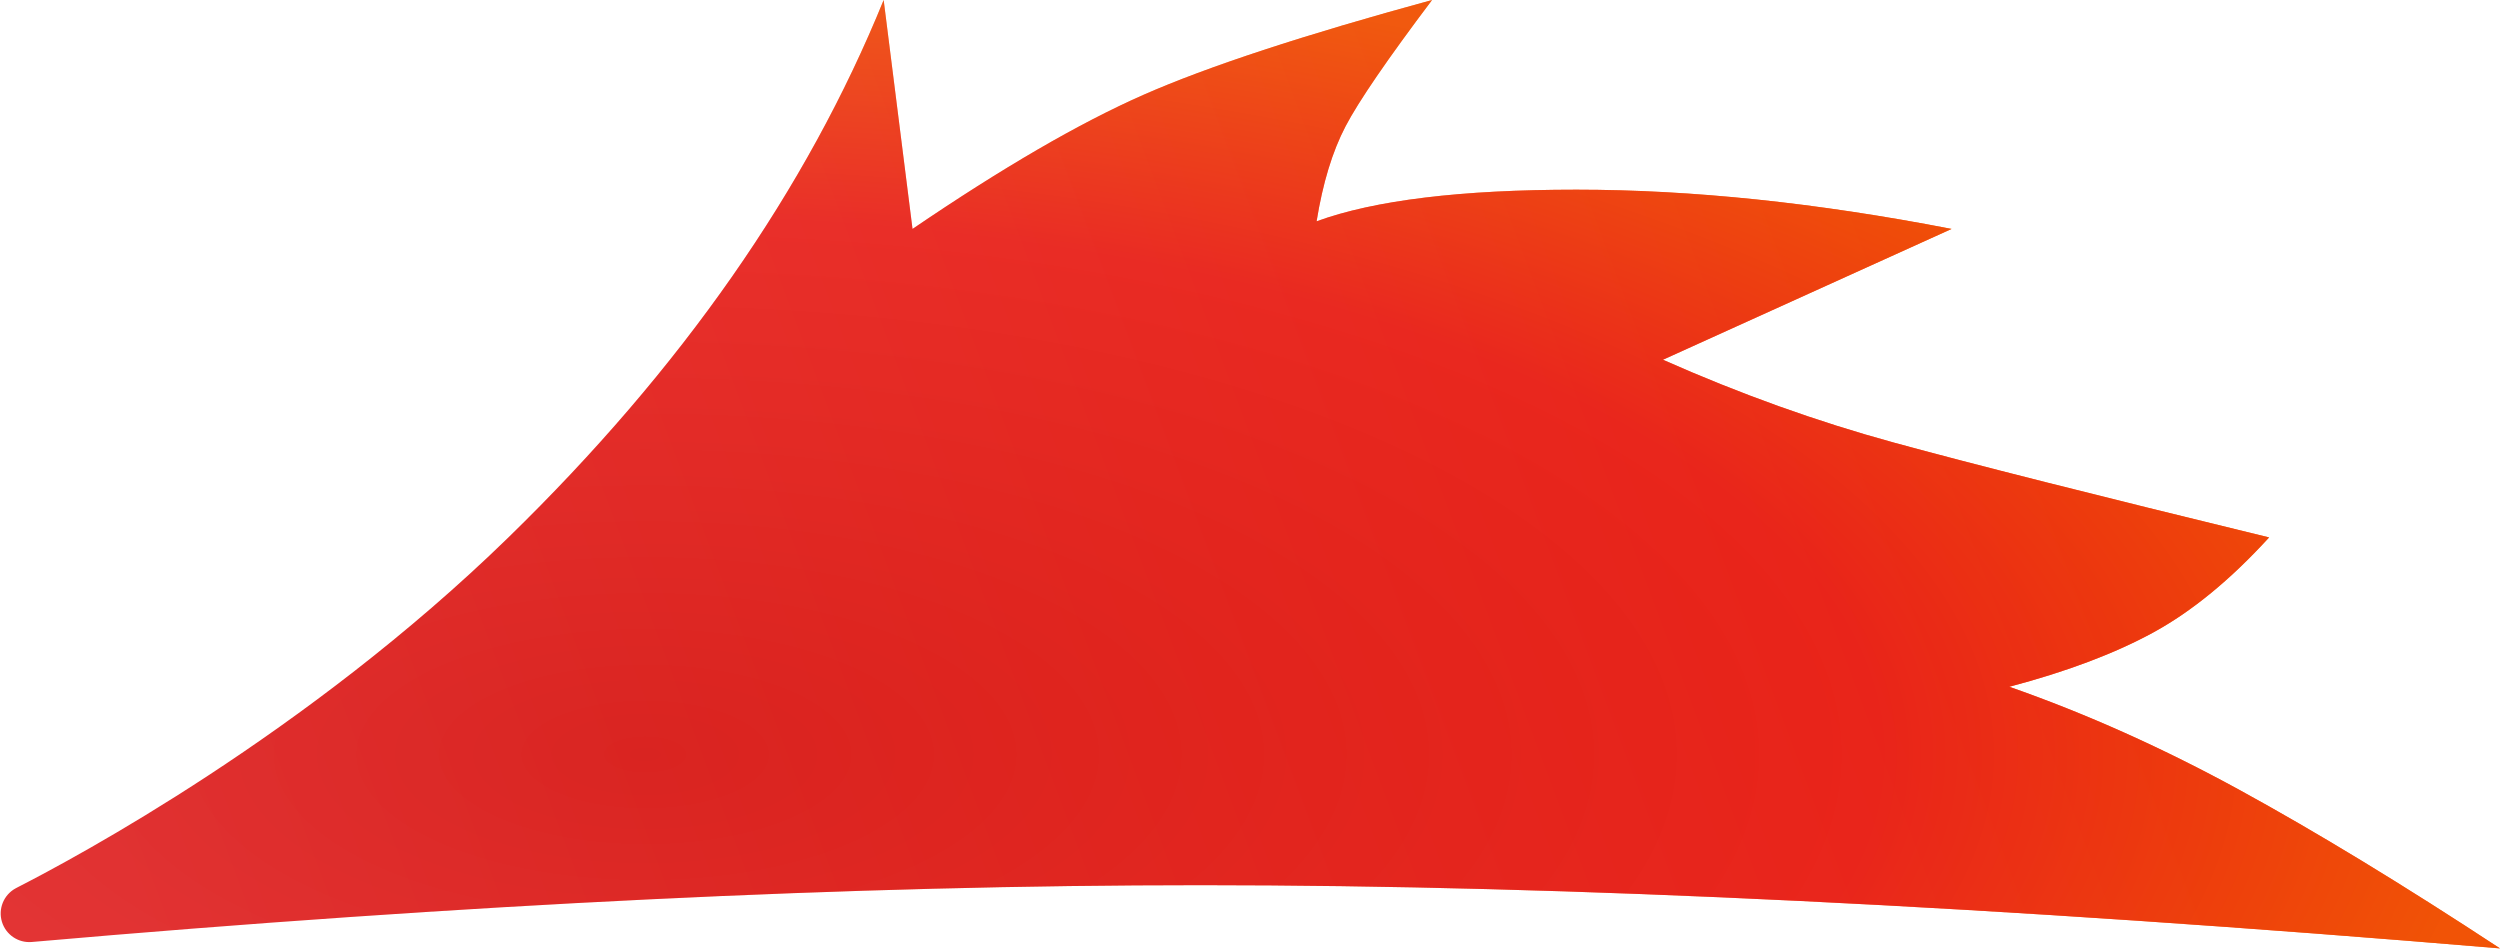
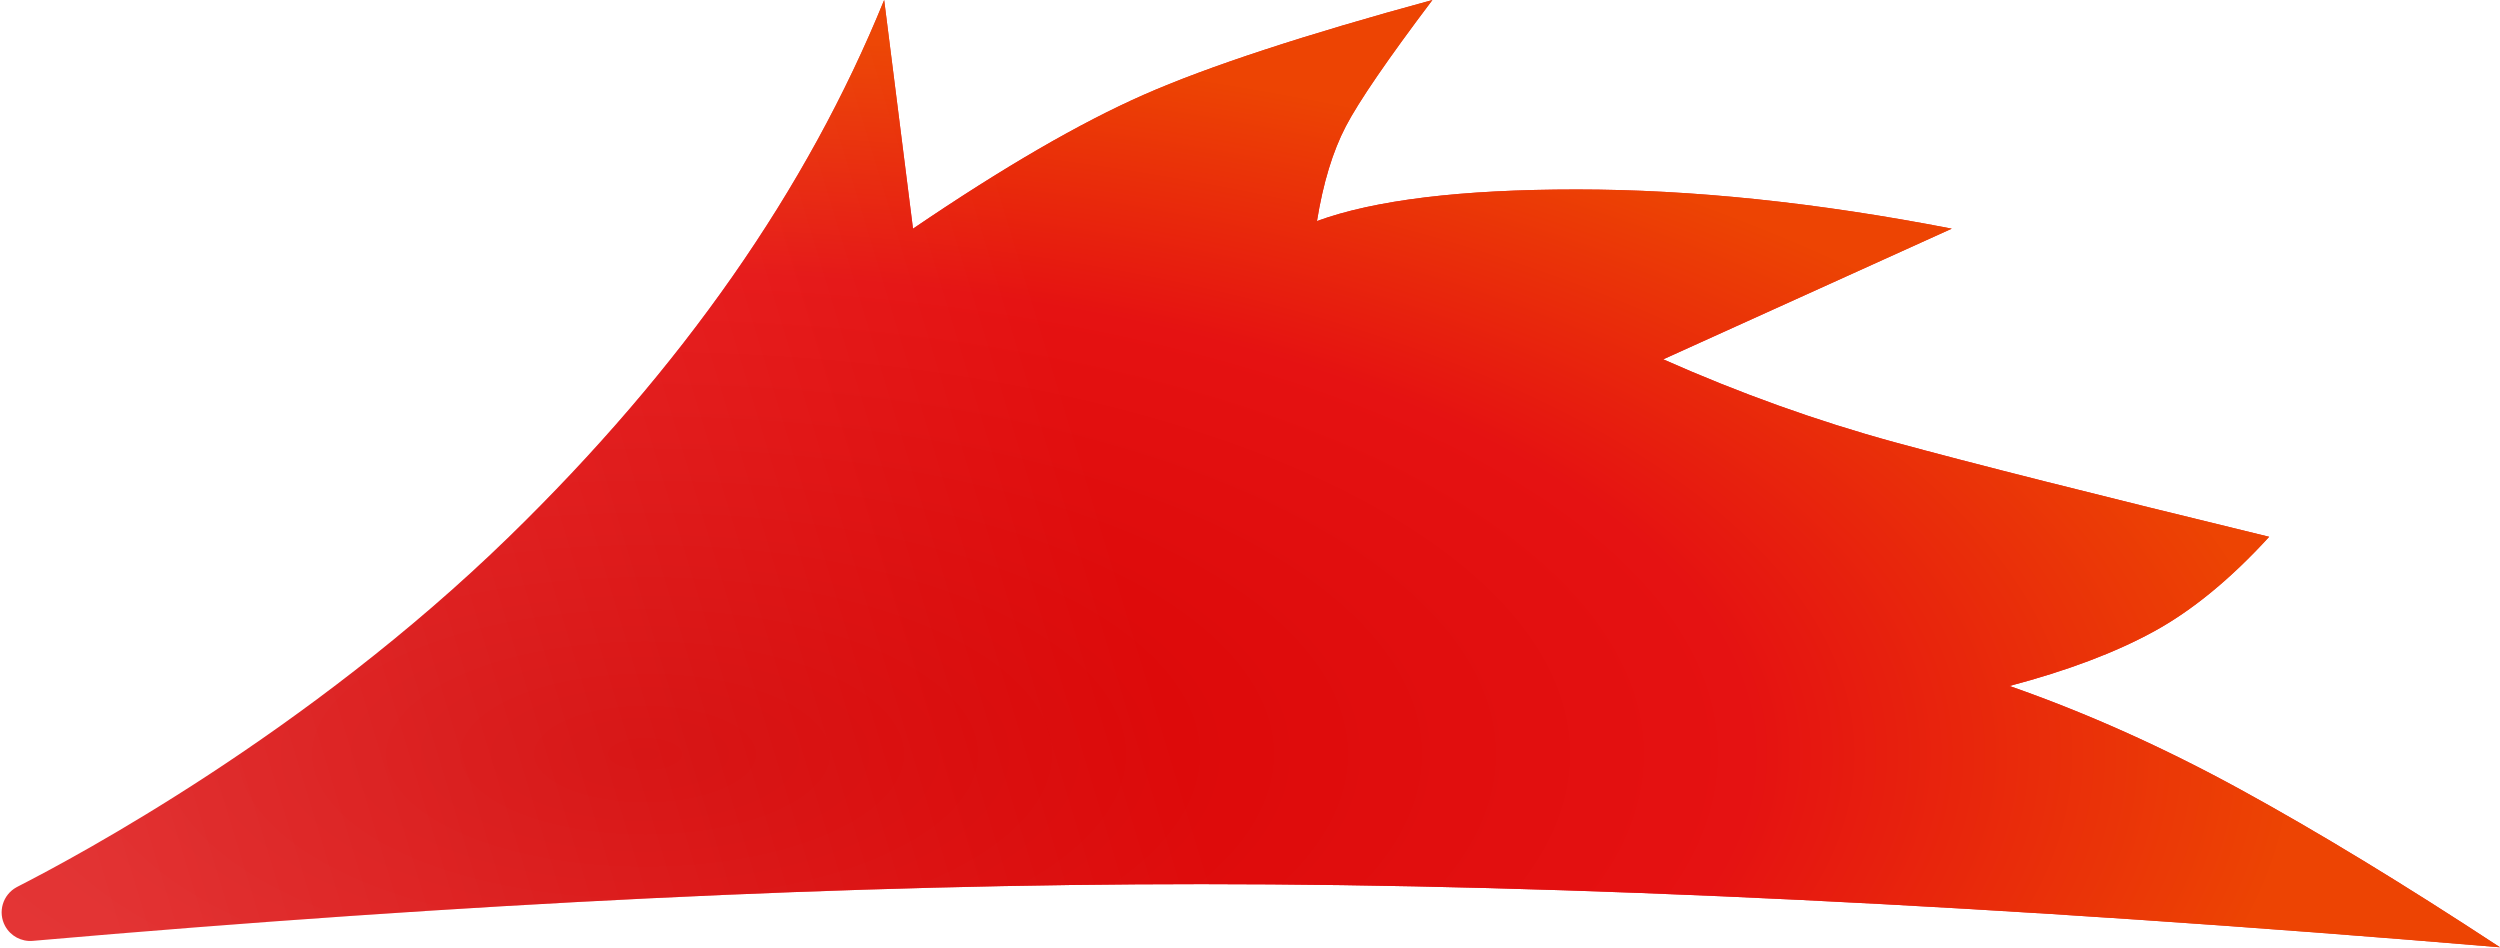
- <svg xmlns="http://www.w3.org/2000/svg" xmlns:xlink="http://www.w3.org/1999/xlink" width="688" height="261">
+ <svg xmlns="http://www.w3.org/2000/svg" xmlns:xlink="http://www.w3.org/1999/xlink" width="702px" height="266px" viewBox="0 0 702 266" version="1.1">
  <defs>
-     <radialGradient cx="25.894%" cy="79.525%" fx="25.894%" fy="79.525%" r="84.12%" gradientTransform="matrix(0 -1 .87012 0 -.433 1.054)" id="c">
+     <linearGradient x1="44.062%" y1="51.921%" x2="0%" y2="56.959%" id="linearGradient-1">
+       <stop stop-color="#E51212" offset="0%" />
+       <stop stop-color="#FFFFFF" offset="100%" />
+     </linearGradient>
+     <radialGradient cx="25.894%" cy="79.525%" fx="25.894%" fy="79.525%" r="75.428%" gradientTransform="translate(0.258938,0.795254),scale(0.373072,1),rotate(-90),scale(1,2.330328),translate(-0.258938,-0.795254)" id="radialGradient-2">
      <stop stop-color="#D20000" offset="0%" />
      <stop stop-color="#E51212" offset="67.086%" />
      <stop stop-color="#EE4E00" offset="100%" />
    </radialGradient>
-     <linearGradient x1="81.215%" y1="45.501%" x2="0%" y2="56.971%" id="a">
-       <stop stop-color="#FF6C24" offset="0%" />
-       <stop stop-color="#FFF" offset="100%" />
-     </linearGradient>
-     <path d="M688 261c-26.477-17.4-50.307-31.9-71.489-43.5-21.181-11.6-42.363-21.1-63.545-28.5 15.886-4.2 29.125-9.2 39.716-15 10.59-5.8 21.182-14.5 31.773-26.1-47.66-11.6-82.08-20.3-103.262-26.1-21.182-5.8-42.363-13.4-63.545-22.8l79.432-36c-37.069-7.2-71.49-10.8-103.262-10.8-31.773 0-55.602 2.9-71.488 8.7 1.696-10.502 4.344-19.202 7.943-26.1 3.598-6.898 11.542-18.498 23.83-34.8-35.339 9.638-61.816 18.338-79.433 26.1-17.616 7.762-38.798 20.062-63.545 36.9l-7.943-63c-21.206 52.197-55.626 101.497-103.262 147.9-55.602 54.165-119.147 88.123-135.034 96.261-.205.106-.41.214-.615.327a7.876 7.876 0 004.481 14.747C127.916 248.812 235.184 243.6 330.557 243.6c100.613 0 219.761 5.8 357.443 17.4z" id="b" />
+     <path d="M757,533 C729.992,515.267 705.686,500.489 684.08,488.667 C662.473,476.844 640.867,467.162 619.261,459.621 C635.466,455.34 648.97,450.244 659.773,444.333 C670.576,438.422 681.379,429.556 692.182,417.733 C643.568,405.911 608.458,397.044 586.852,391.133 C565.246,385.222 543.64,377.477 522.034,367.897 L603.057,331.207 C565.246,323.869 530.136,320.2 497.727,320.2 C465.318,320.2 441.011,323.156 424.807,329.067 C426.538,318.363 429.238,309.496 432.909,302.467 C436.58,295.437 444.682,283.615 457.216,267 C421.17,276.822 394.162,285.689 376.193,293.6 C358.224,301.511 336.618,314.047 311.375,331.207 L303.273,267 C281.642,320.197 246.532,370.441 197.943,417.733 C141.227,472.935 76.409,507.544 60.205,515.839 C60.021,515.932 59.839,516.029 59.656,516.128 L59.656,516.128 C55.757,518.252 54.318,523.134 56.441,527.033 C57.97,529.84 61.017,531.474 64.201,531.196 C185.73,520.576 295.129,515.267 392.398,515.267 C495.027,515.267 616.561,521.178 757,533 Z" id="path-3" />
  </defs>
-   <g fill="none" fill-rule="evenodd">
-     <use fill="url(#a)" xlink:href="#b" />
-     <use fill-opacity=".83" fill="url(#c)" xlink:href="#b" />
+   <g id="final" stroke="none" stroke-width="1" fill="none" fill-rule="evenodd">
+     <g id="favicon" transform="translate(-55, -267)">
+       <g id="yozh">
+         <use fill="url(#linearGradient-1)" xlink:href="#path-3" />
+         <use fill-opacity="0.83" fill="url(#radialGradient-2)" xlink:href="#path-3" />
+       </g>
+     </g>
  </g>
</svg>
